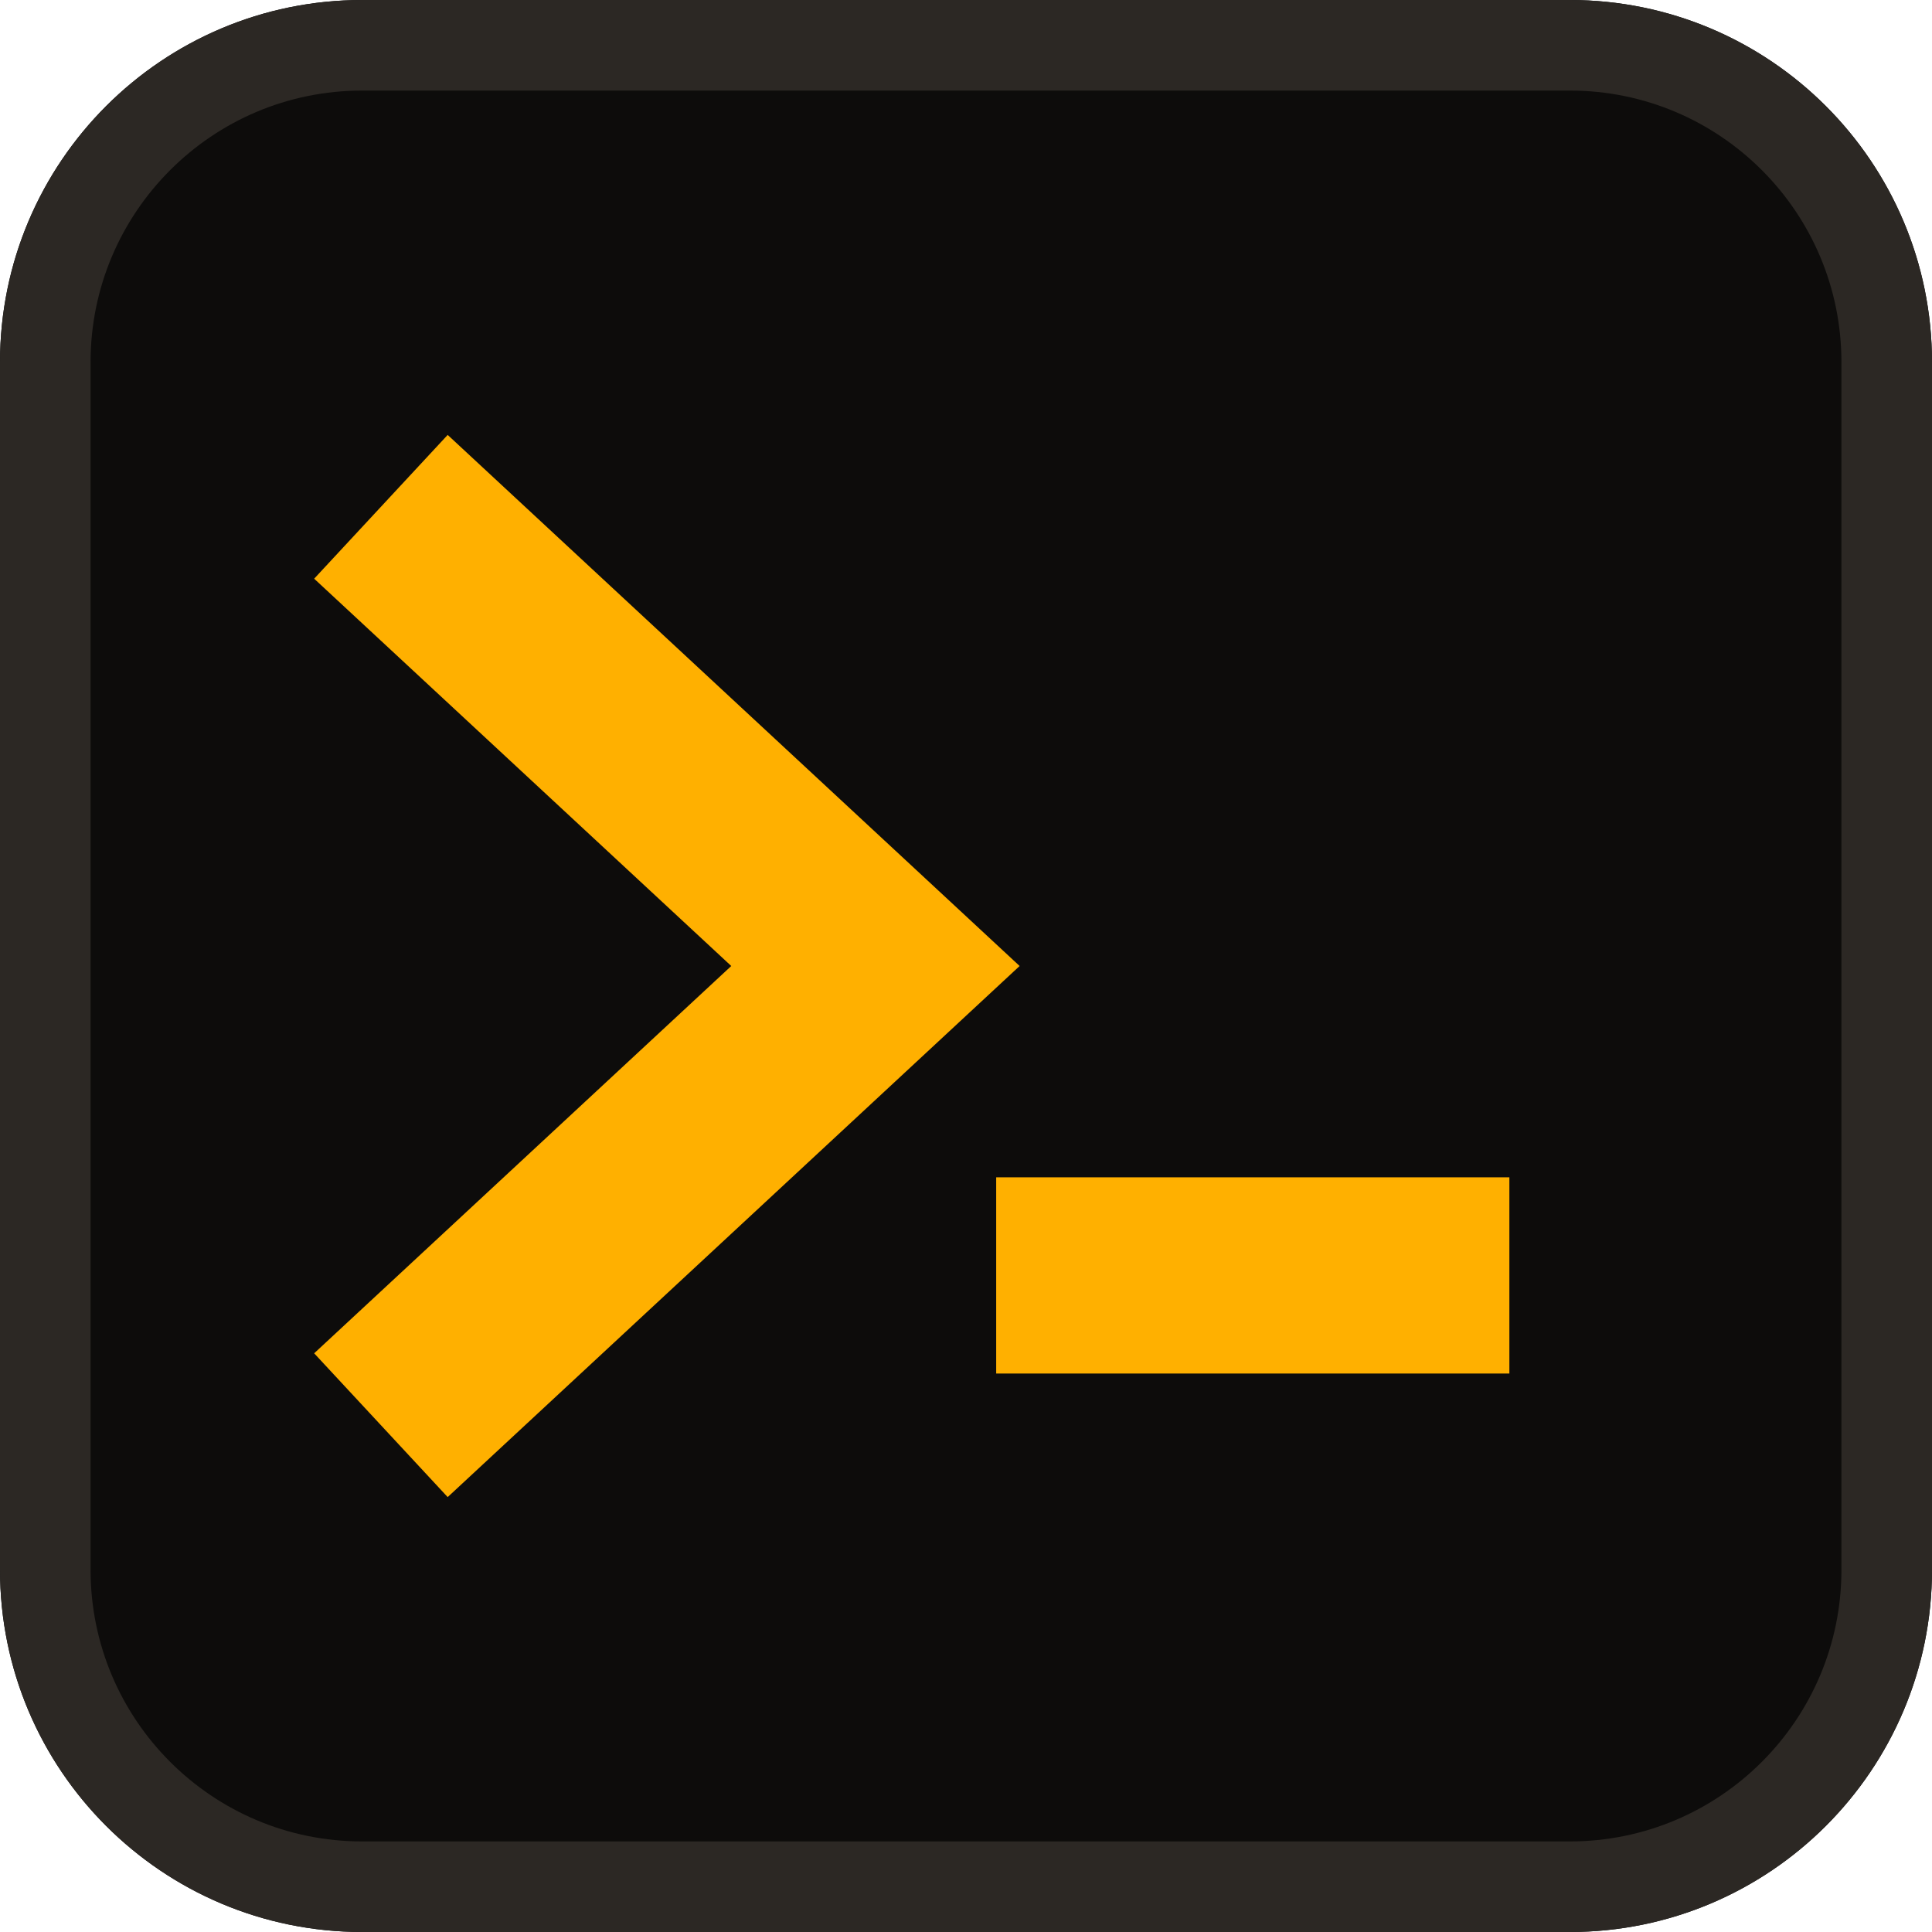
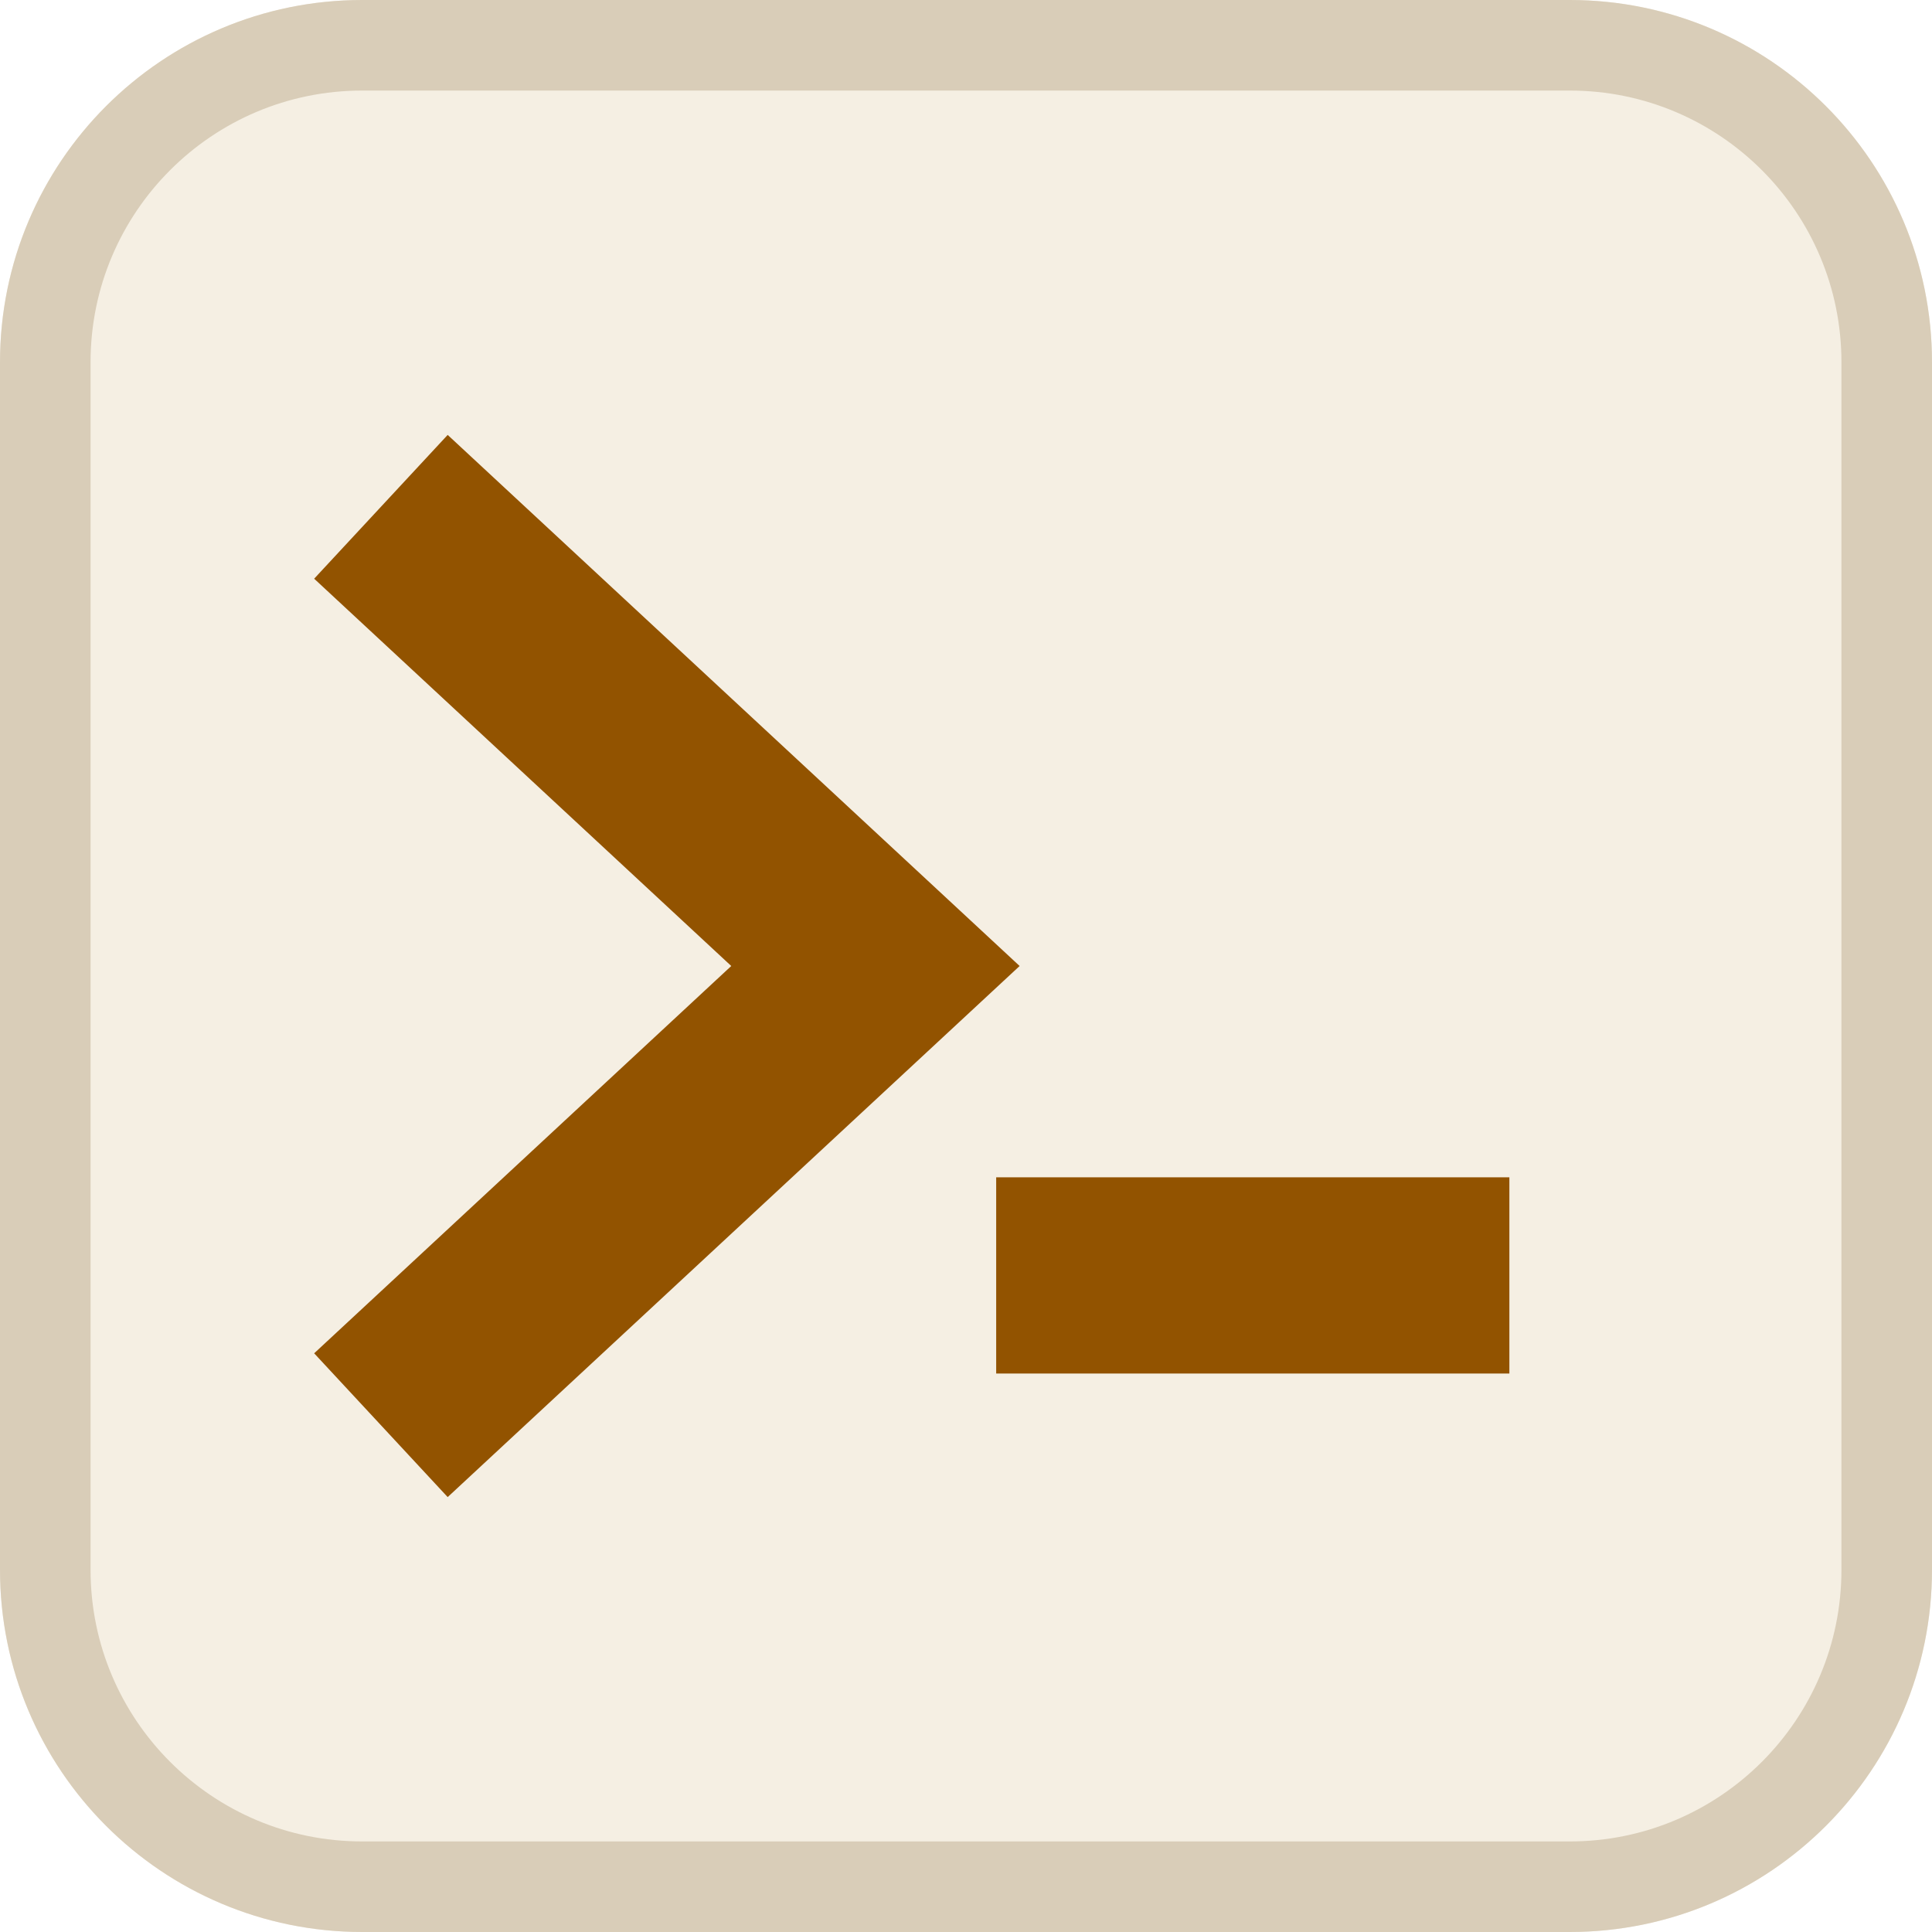
<svg xmlns="http://www.w3.org/2000/svg" viewBox="0 0 64 64">
-   <rect width="64" height="64" rx="12" fill="#0d0c0b" />
-   <rect x="1.5" y="1.5" width="61" height="61" rx="10.5" fill="none" stroke="#2c2824" stroke-width="3" />
-   <path d="M15 19 29 32 15 45" fill="none" stroke="#ffb000" stroke-width="6.5" stroke-linecap="square" />
-   <rect x="33" y="39" width="17" height="6.5" fill="#ffb000" />
+   <rect width="64" height="64" rx="12" fill="#f5efe3" />
+   <rect x="1.5" y="1.5" width="61" height="61" rx="10.5" fill="none" stroke="#d9cdb8" stroke-width="3" />
+   <path d="M15 19 29 32 15 45" fill="none" stroke="#925300" stroke-width="6.5" stroke-linecap="square" />
+   <rect x="33" y="39" width="17" height="6.5" fill="#925300" />
</svg>
